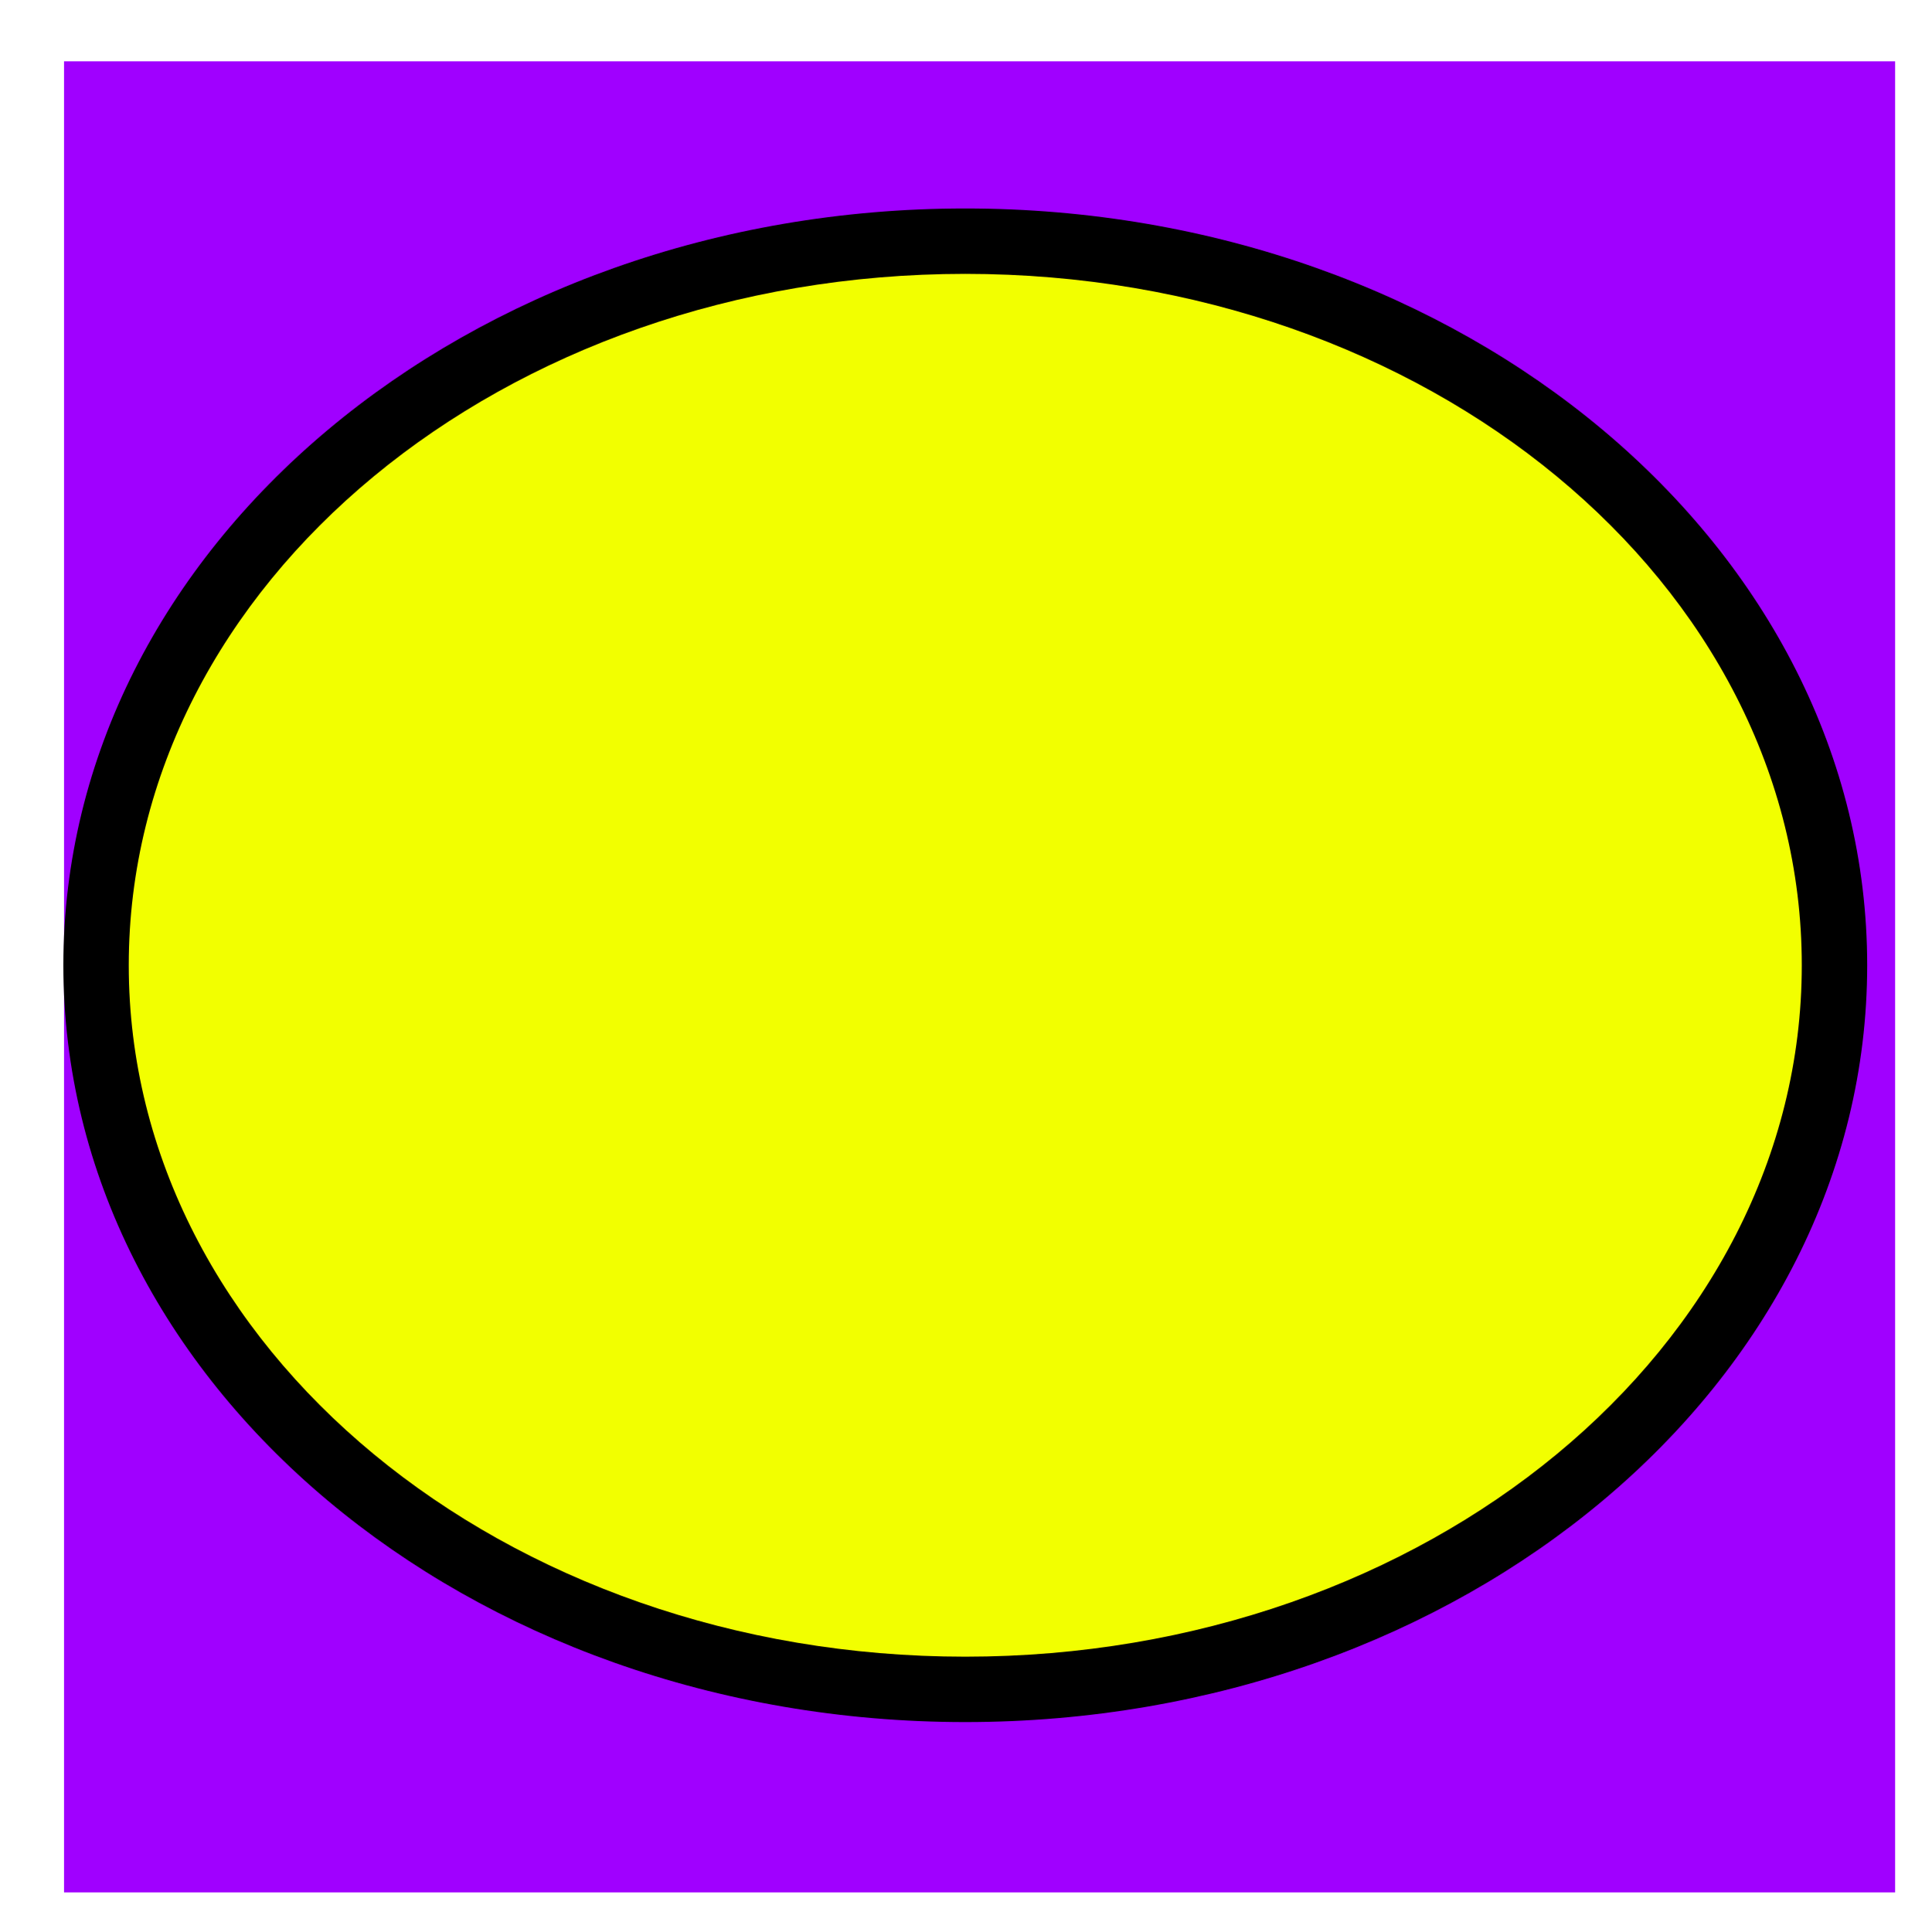
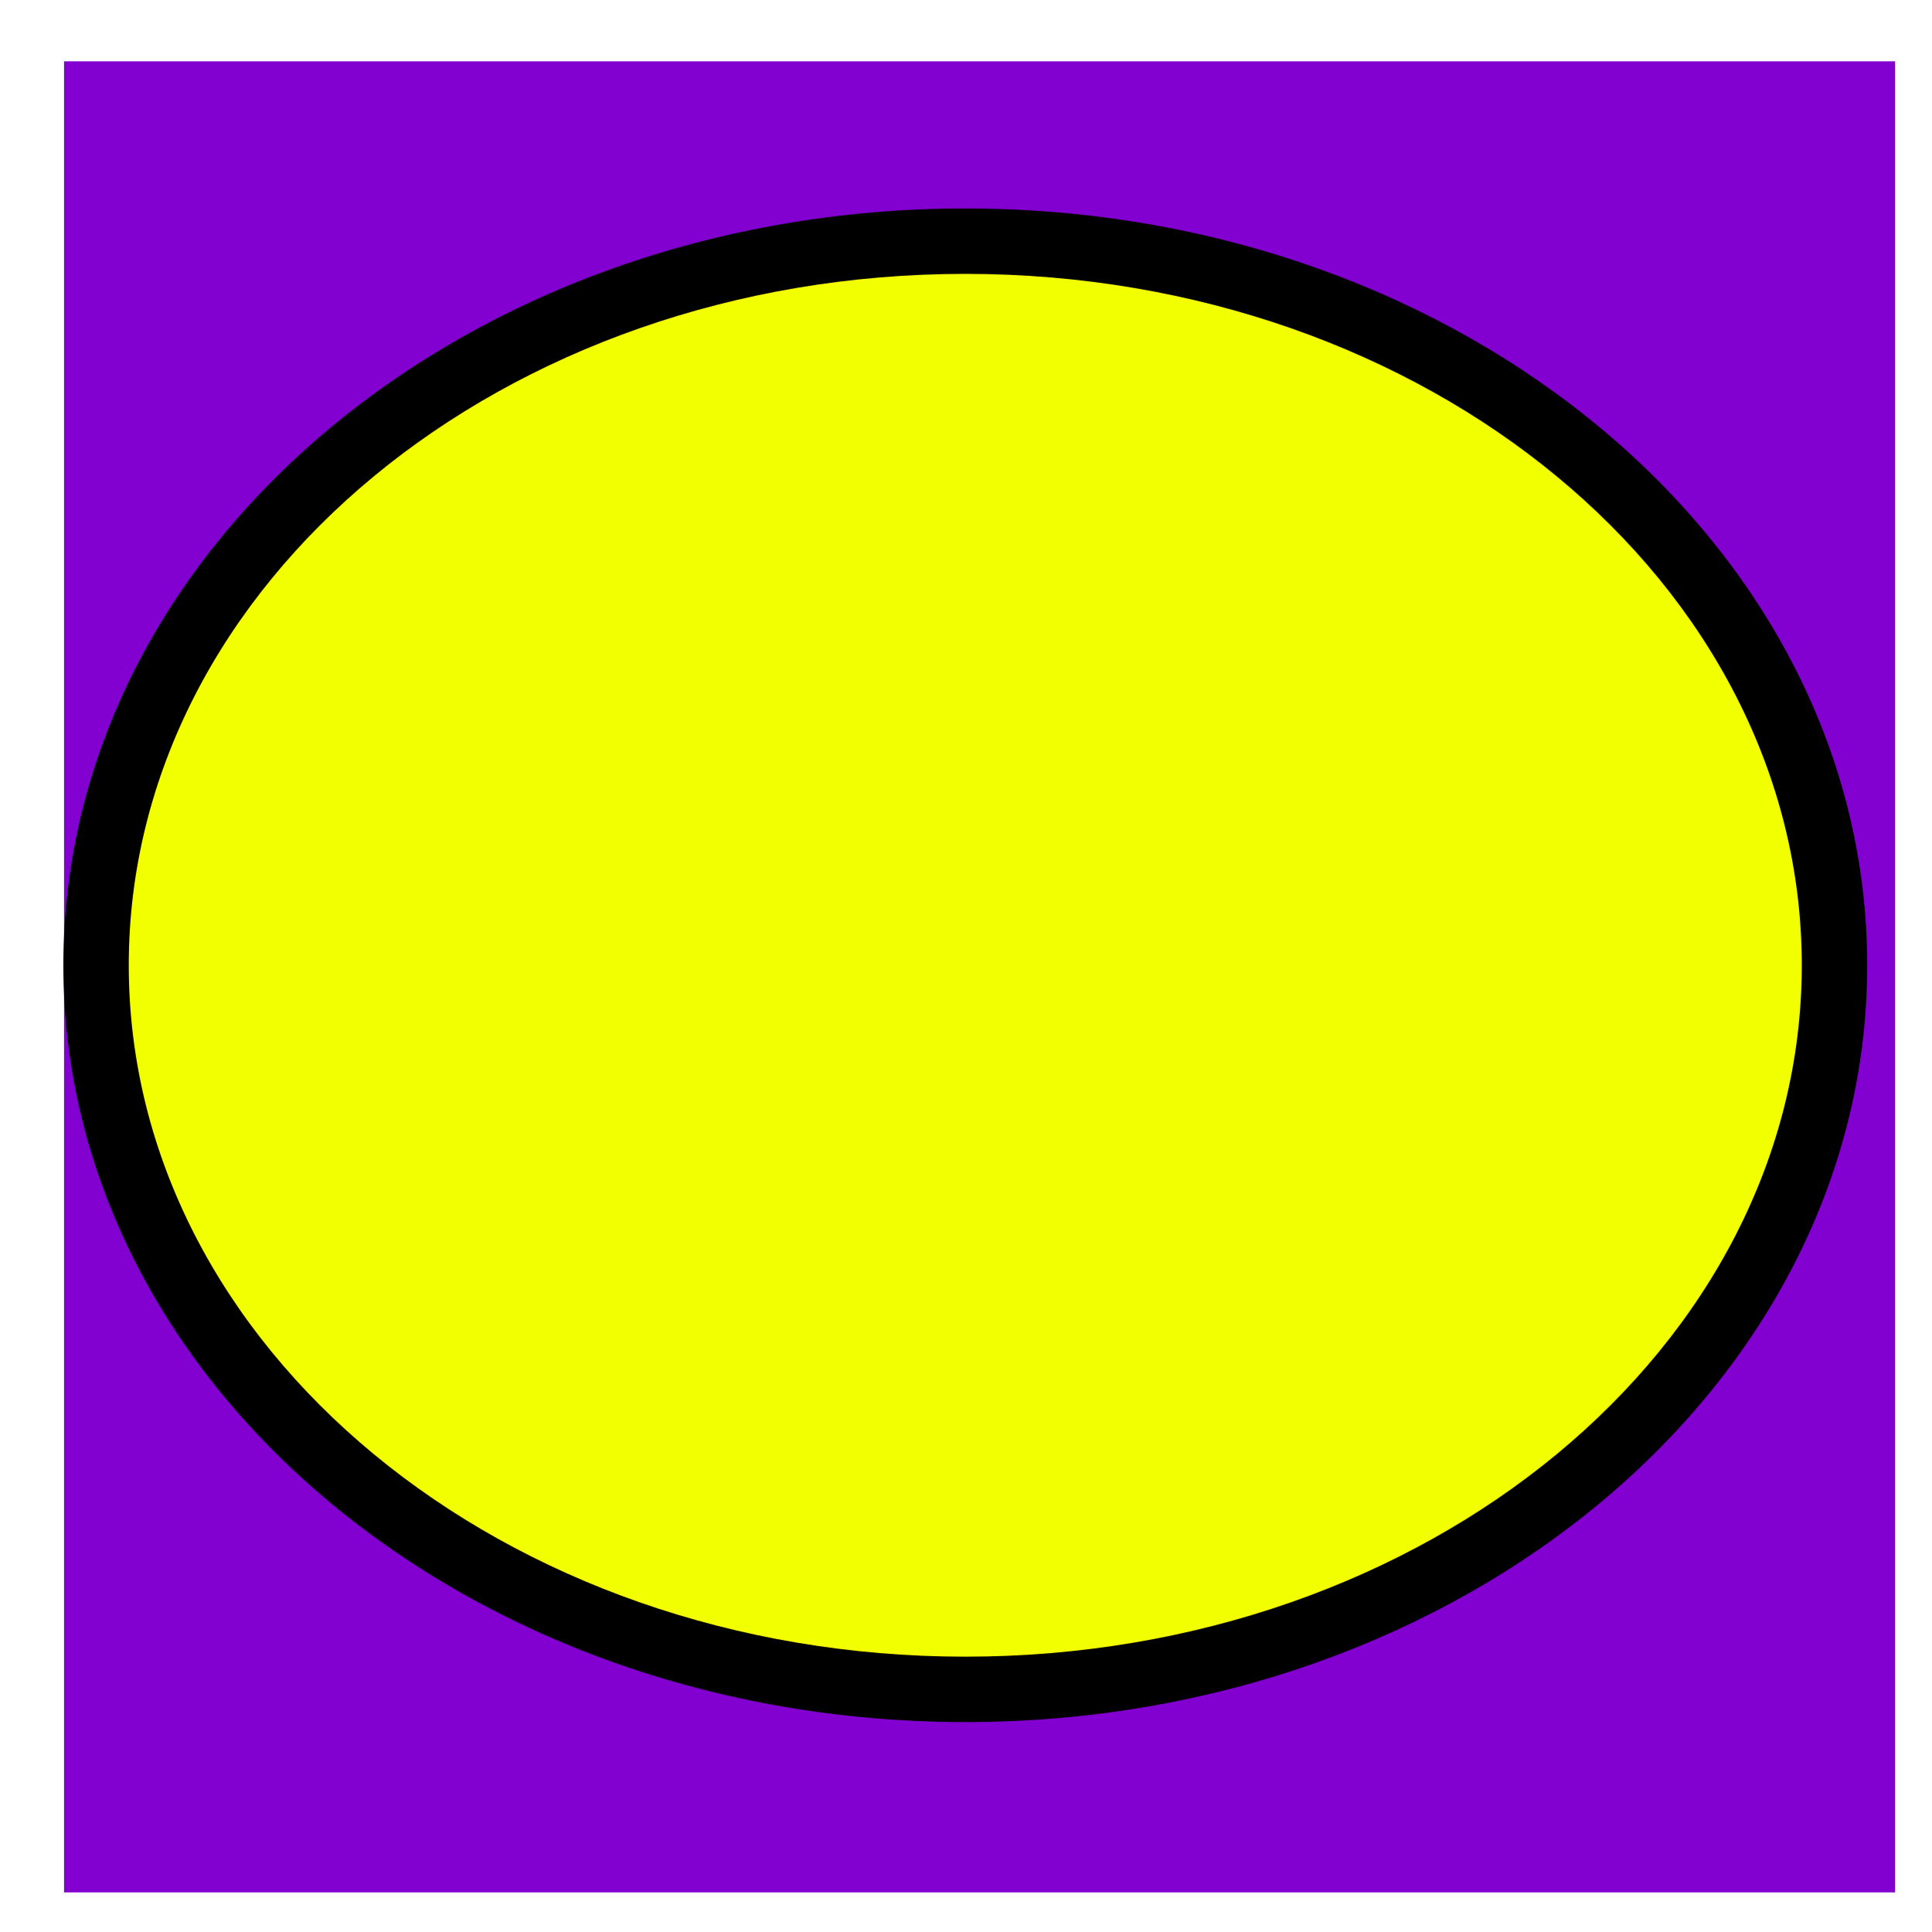
<svg xmlns="http://www.w3.org/2000/svg" version="1.1" id="レイヤー_1" x="0px" y="0px" viewBox="0 0 283.5 283.5" style="enable-background:new 0 0 283.5 283.5;" xml:space="preserve">
  <style type="text/css">
- 	.st0{fill:#A000FF;}
+ 	.st0{fill:#8200D0;}
	.st1{fill:#F2FF00;}
</style>
  <g id="レイヤー_2_00000065754793573620696620000005703396783598377862_">
</g>
  <g id="レイヤー_1_00000048495723521927180800000016913650691547481245_">
    <rect x="9.4" y="9" class="st0" width="268.8" height="268.8" />
    <ellipse cx="141.7" cy="141.7" rx="132.4" ry="111.1" />
    <ellipse class="st1" cx="141.7" cy="141.7" rx="122.8" ry="101.5" />
  </g>
</svg>
